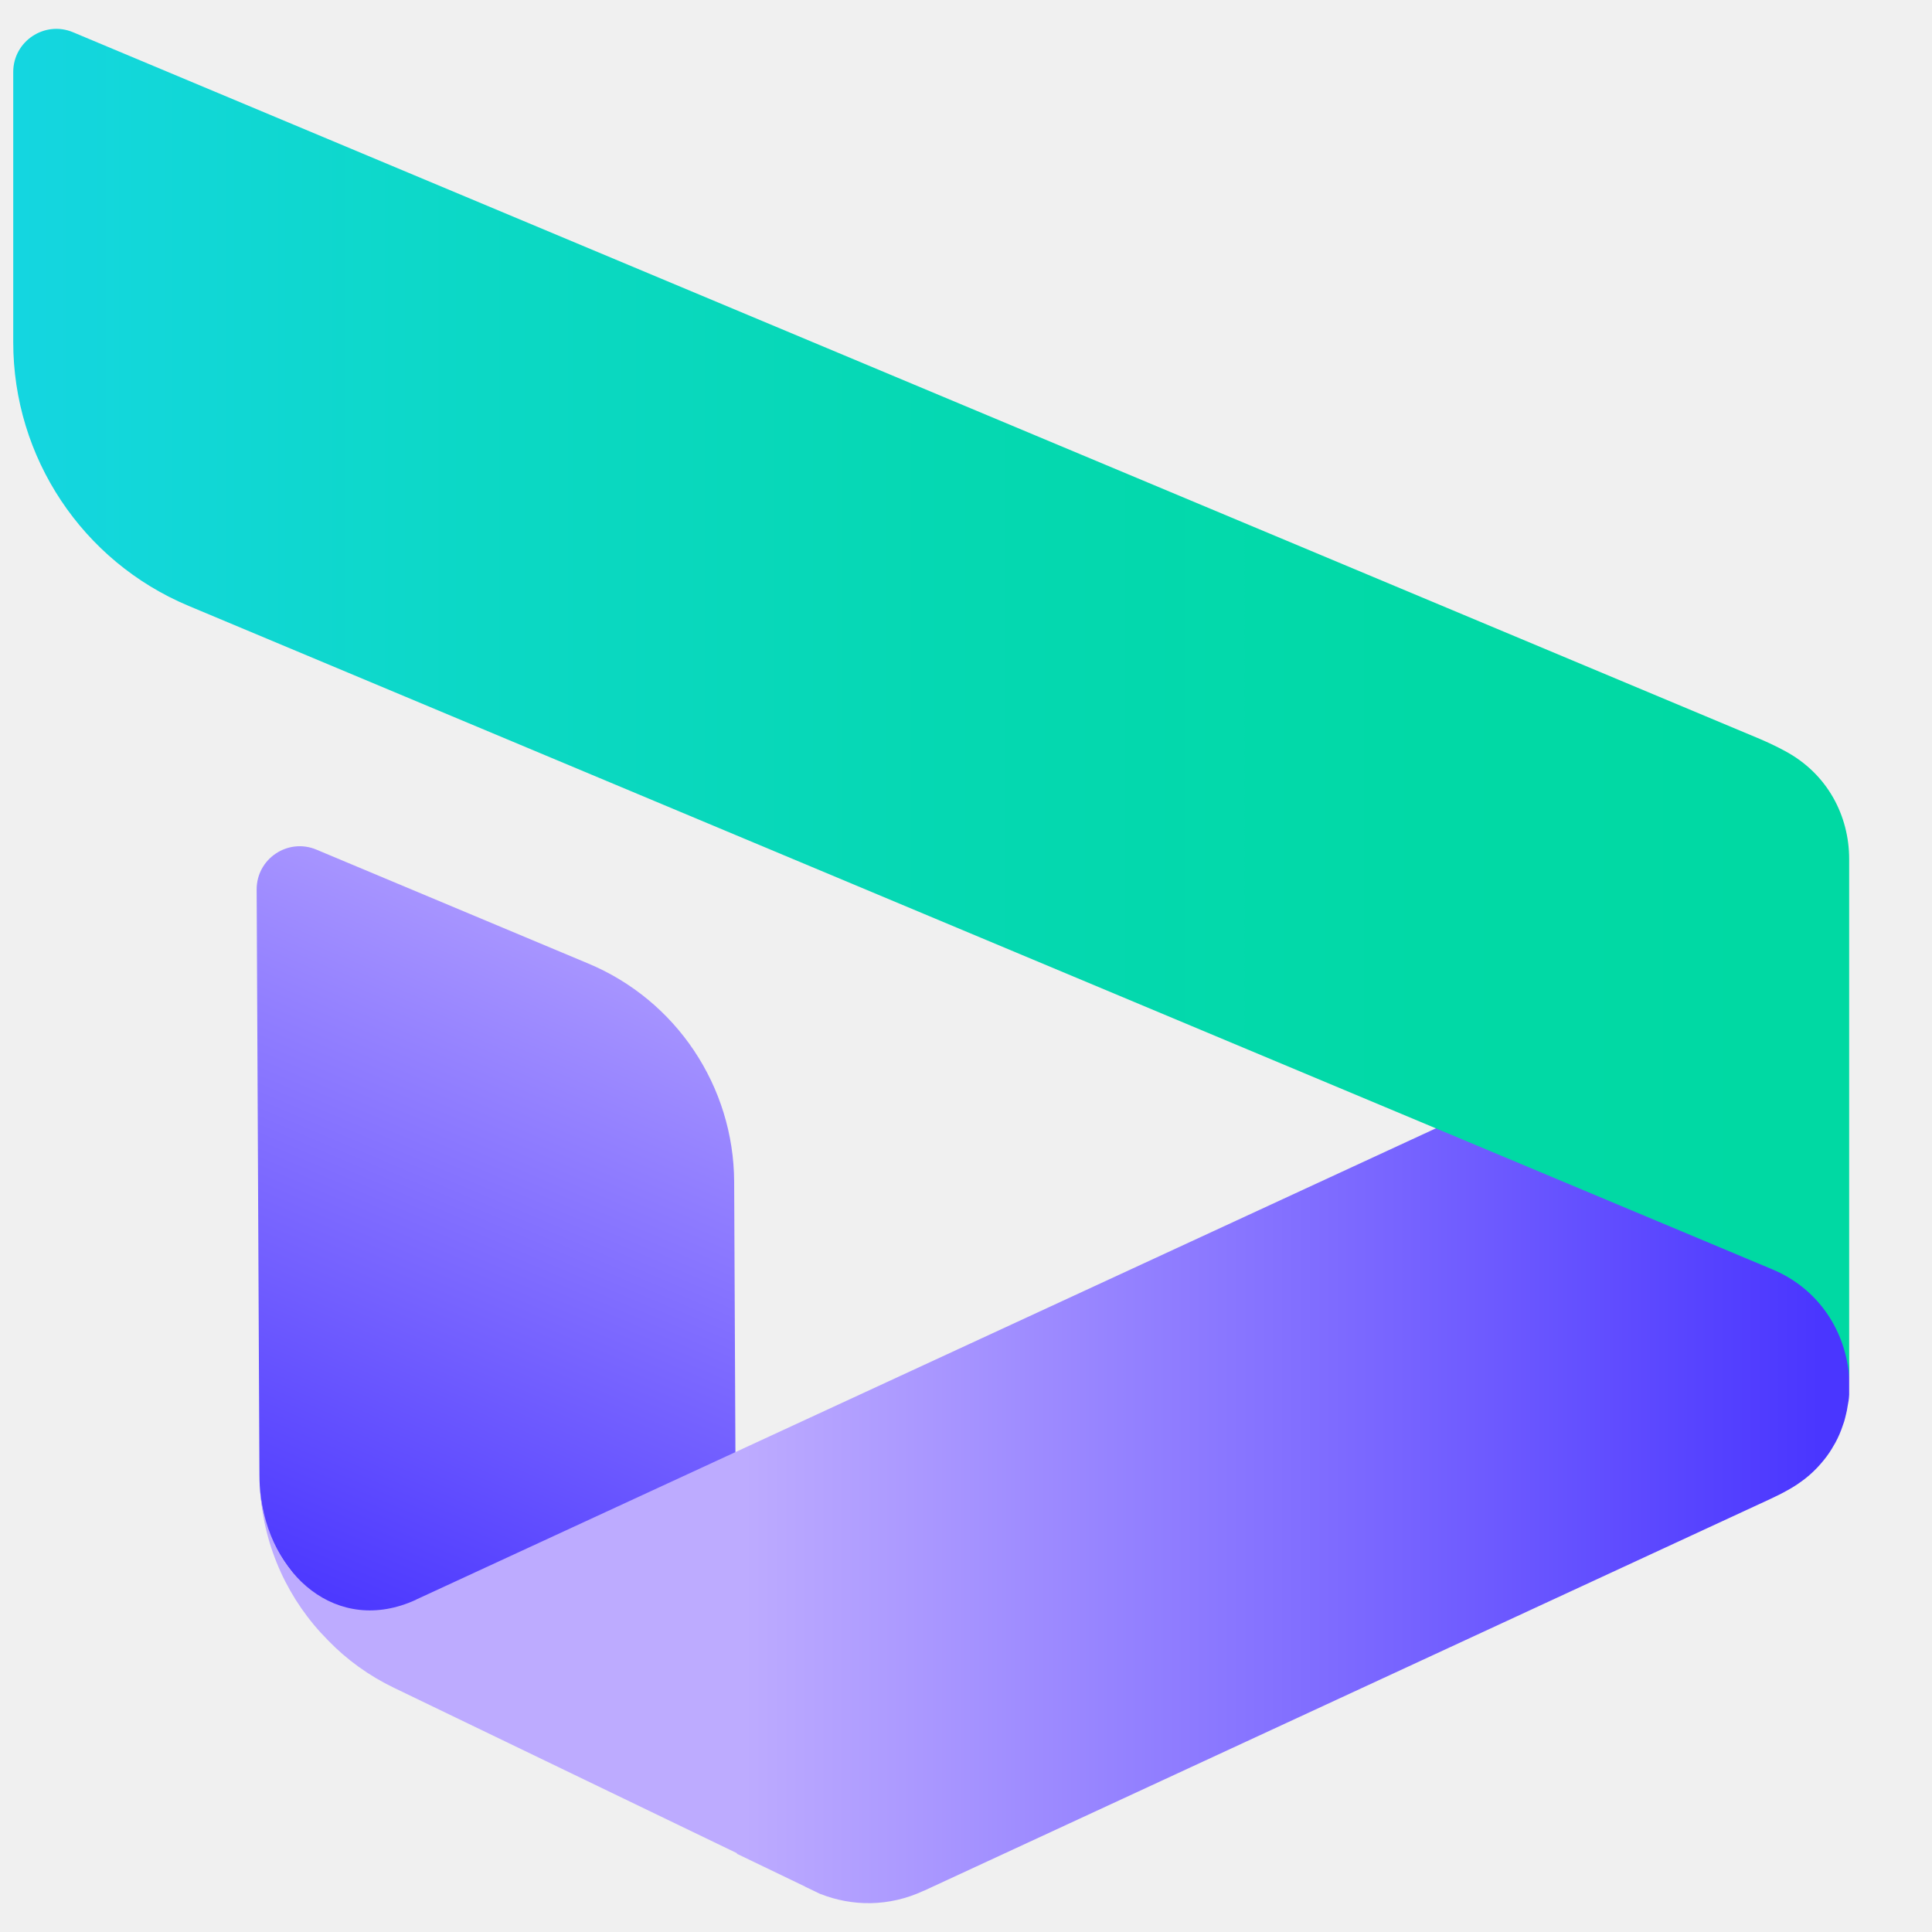
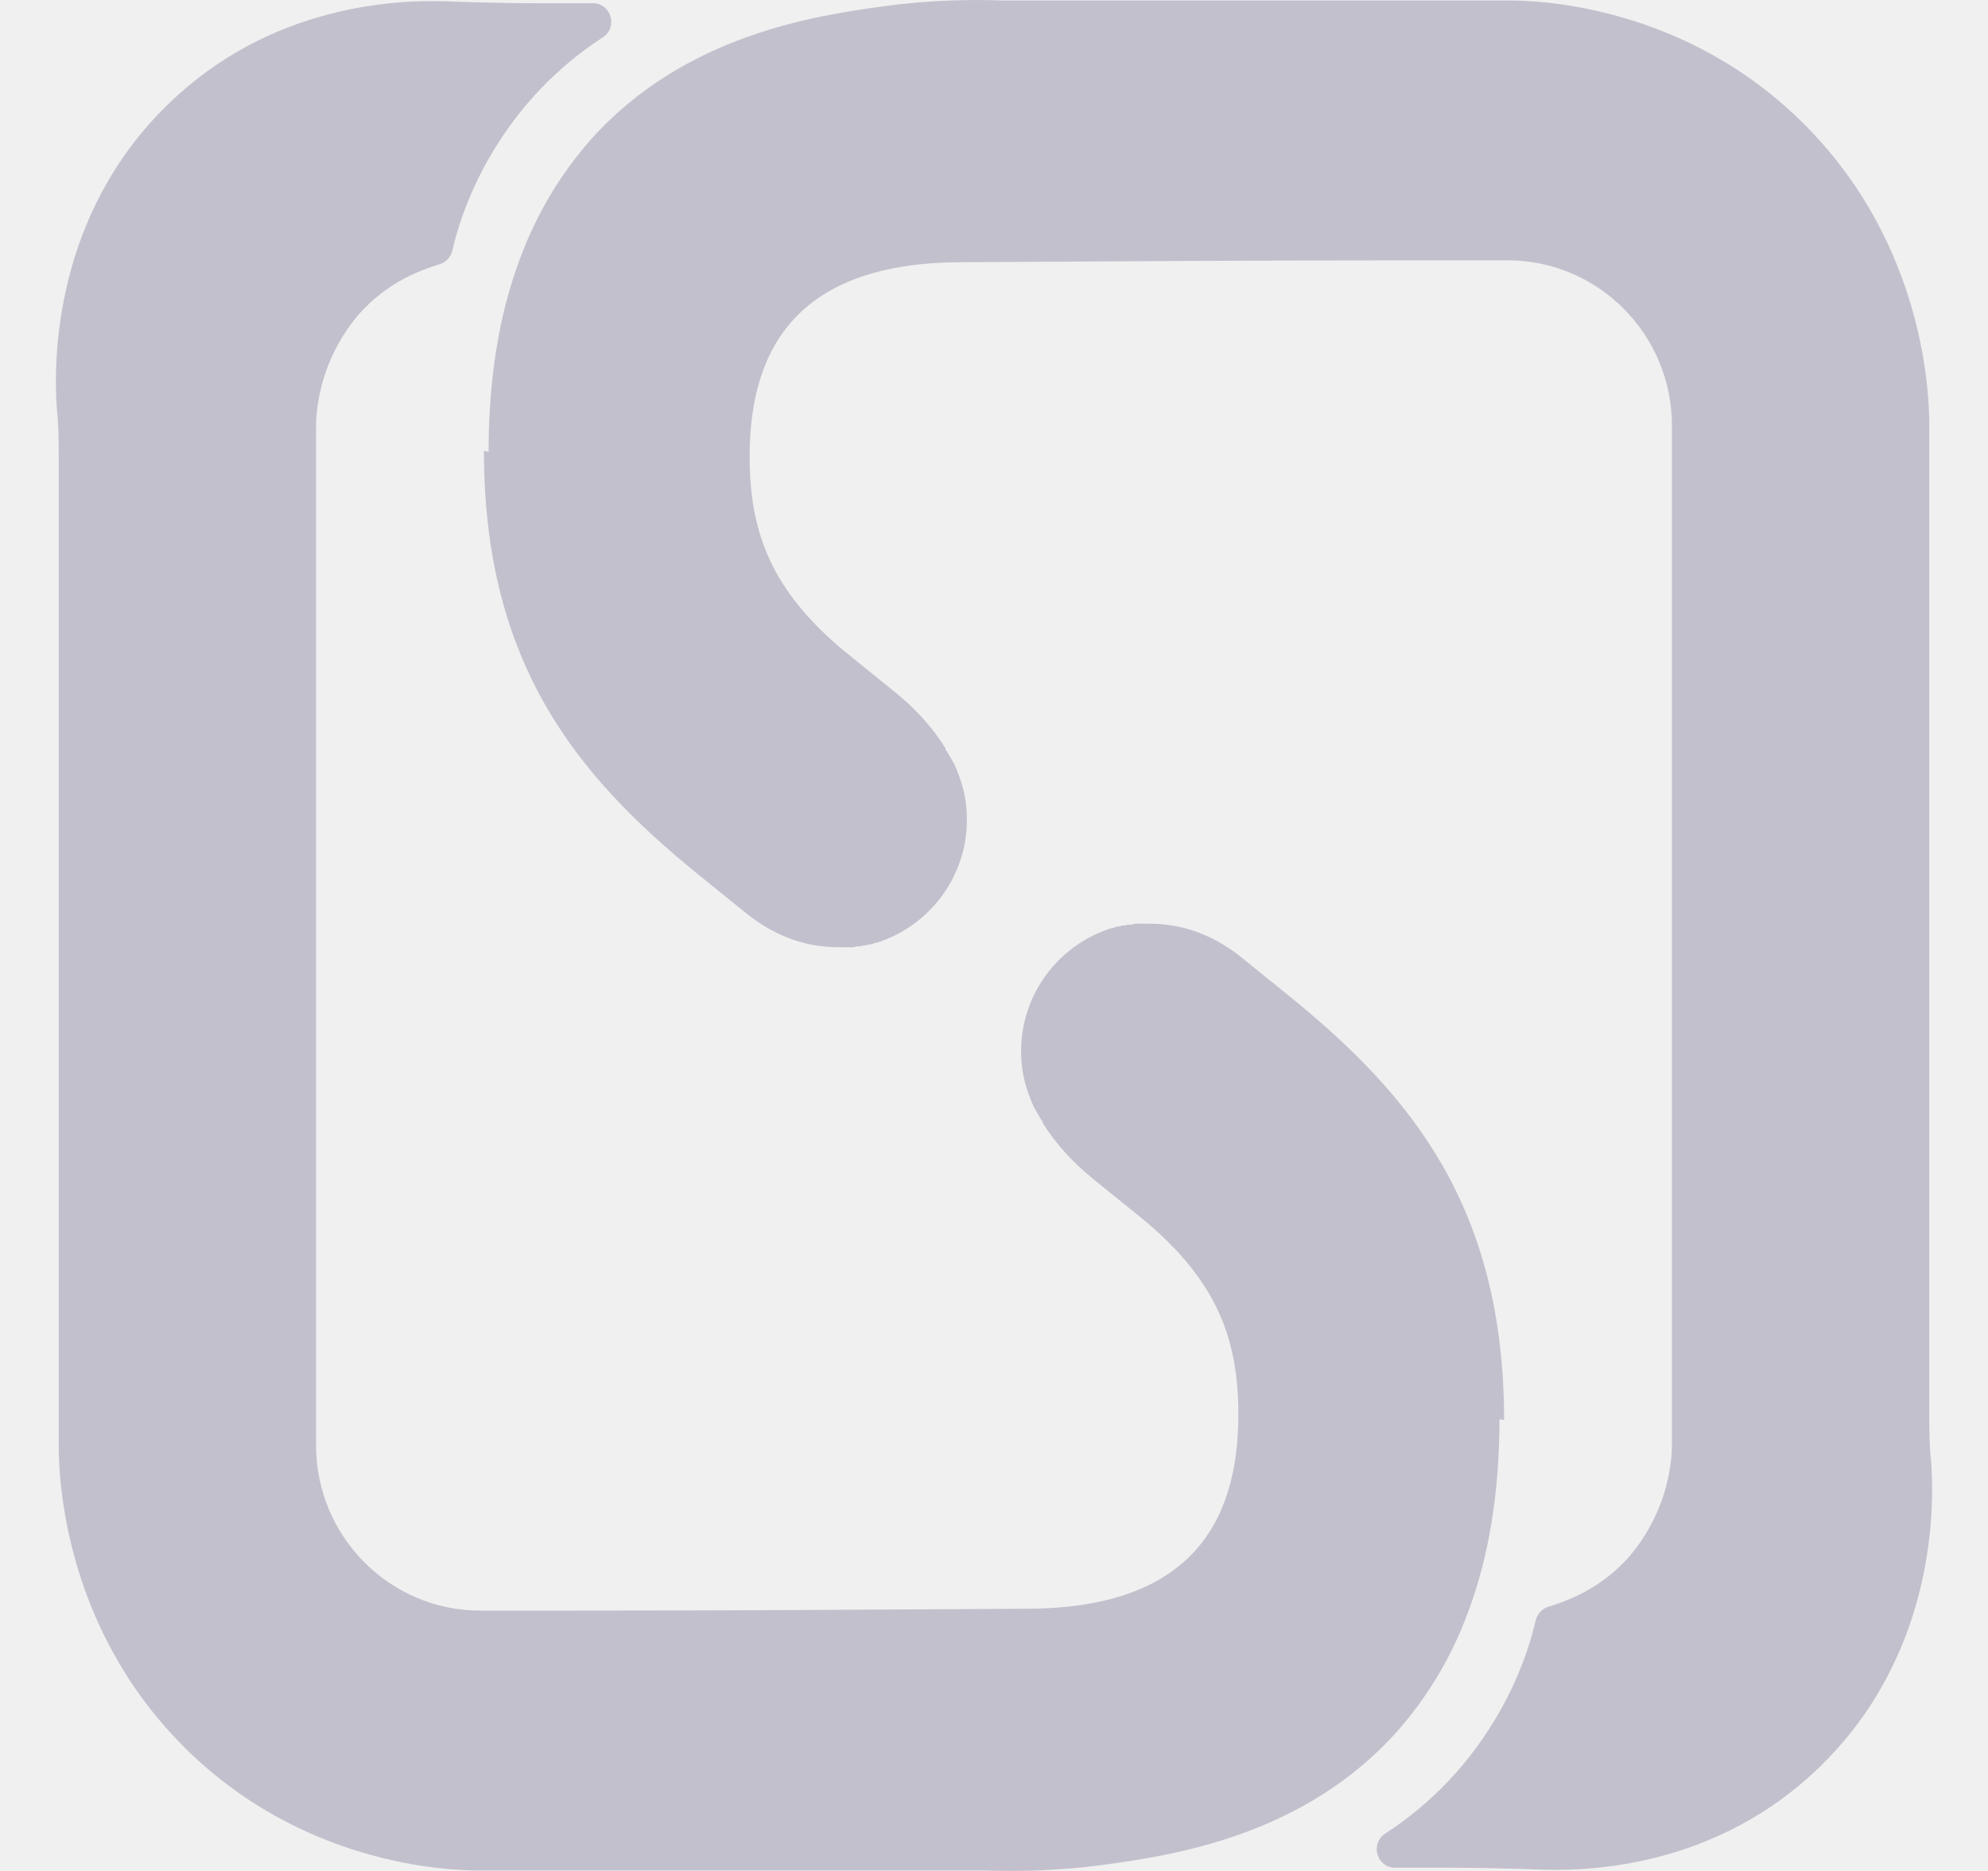
- <svg xmlns="http://www.w3.org/2000/svg" version="1.1" id="Layer_1" width="292" class="logo" viewBox="0 0 292 292" xml:space="preserve" height="292">
-   <style type="text/css">.st0{fill:url(#SVGID_1_);}.st1{fill:url(#SVGID_2_);}.st2{fill:#19181F;}.st3{fill:url(#SVGID_3_);}.st4{fill:url(#SVGID_4_);}.st5{fill:url(#SVGID_5_);}.st6{fill:url(#SVGID_6_);}.st7{fill:#FFFFFF;}.st8{fill:url(#SVGID_7_);}.st9{fill:url(#SVGID_8_);}.st10{fill:url(#SVGID_9_);}.st11{fill:url(#SVGID_10_);}.st12{fill:url(#SVGID_11_);}.st13{fill:url(#SVGID_12_);}.st14{fill:url(#SVGID_13_);}.st15{fill:url(#SVGID_14_);}.st16{fill:url(#SVGID_15_);}.st17{fill:url(#SVGID_16_);}.st18{fill:url(#SVGID_17_);}.st19{fill:url(#SVGID_18_);}.st20{fill:url(#SVGID_19_);}.st21{fill:url(#SVGID_20_);}.st22{fill:url(#SVGID_21_);}.st23{fill:url(#SVGID_22_);}.st24{fill:url(#SVGID_23_);}.st25{fill:url(#SVGID_24_);}.st26{fill:url(#SVGID_25_);}.st27{fill:url(#SVGID_26_);}.st28{fill:url(#SVGID_27_);}.st29{fill:url(#SVGID_28_);}.st30{fill:url(#SVGID_29_);}.st31{fill:url(#SVGID_30_);}.st32{fill:url(#SVGID_31_);}.st33{fill:url(#SVGID_32_);}.st34{fill:url(#SVGID_33_);}.st35{fill:url(#SVGID_34_);}.st36{fill:url(#SVGID_35_);}.st37{fill:url(#SVGID_36_);}.st38{fill:url(#SVGID_37_);}.st39{fill:url(#SVGID_38_);}.st40{fill:url(#SVGID_39_);}</style>
-   <g>
-     <linearGradient id="SVGID_1_" gradientUnits="userSpaceOnUse" x1="113.522" y1="128.619" x2="61.902" y2="250.006">
-       <stop offset="0" style="stop-color:#BDABFF" />
-       <stop offset="1" style="stop-color:#4A36FF" />
-     </linearGradient>
-     <path class="st0" d="M111.39,275.83v-0.09l-51.83-24.99c-3.79-1.82-7.16-4.26-9.99-7.19c-6.51-6.54-10.33-11.13-10.36-20.7  l-0.42-88.41c-0.02-4.67,4.73-7.84,9.03-6.04l41.05,17.2c13.33,5.55,22.03,18.57,22.09,33.01l0.19,40.84l0.19,43.93  c0,0.18,0,0.34,0.03,0.52c-0.03,0.06-0.03,0.09,0,0.15c0.28,7.43,4.47,13.51,10.3,16.69L111.39,275.83z" />
-     <linearGradient id="SVGID_2_" gradientUnits="userSpaceOnUse" x1="112.524" y1="210.916" x2="275.062" y2="210.916">
-       <stop offset="0" style="stop-color:#BDABFF" />
-       <stop offset="1" style="stop-color:#4A36FF" />
-     </linearGradient>
-     <path class="st1" d="M270.02,134.2l9.46,72.31v4.29c-0.03,0.62-0.12,1.2-0.25,1.82c-0.06,0.37-0.12,0.77-0.22,1.11  c-0.03,0.09-0.03,0.15-0.06,0.25c-0.03,0.09-0.03,0.15-0.06,0.25c-0.09,0.4-0.22,0.83-0.37,1.2c0,0.03-0.03,0.06-0.03,0.09  c-0.28,0.86-0.65,1.7-1.08,2.5c-0.19,0.34-0.37,0.65-0.56,0.96c-0.46,0.77-1.02,1.51-1.64,2.22c-0.37,0.43-0.74,0.83-1.17,1.23  c-0.56,0.53-1.14,1.02-1.79,1.48c-0.62,0.46-1.3,0.89-2.04,1.3c-0.86,0.49-1.76,0.93-2.68,1.36l-127.9,59.2h-0.03  c-5.24,2.44-10.77,2.38-15.58,0.49c-0.03,0-0.06,0-0.09-0.03l-2.25-1.08l-0.03-0.03l-10.27-4.94v-0.09L59.56,255.1  c-3.79-1.82-7.16-4.26-9.99-7.19c-5.95-5.98-9.66-13.94-10.24-22.58c1.2,12.74,11.63,21.9,23.51,16.47l0.03-0.03l48.28-22.3  l106.18-49.08l41.78-19.29l1.11-0.55c0.09-0.06,0.19-0.12,0.31-0.19c0.03-0.03,0.06-0.03,0.09-0.03c0.34-0.19,0.71-0.43,1.02-0.65  c0.4-0.25,0.8-0.52,1.17-0.8c0.37-0.31,0.71-0.59,1.05-0.93c0.15-0.12,0.31-0.28,0.46-0.43c0.09-0.06,0.15-0.12,0.25-0.22  c0.43-0.4,0.8-0.83,1.17-1.3c0.56-0.68,1.08-1.39,1.54-2.16c0.31-0.52,0.62-1.08,0.86-1.63c0.03-0.03,0.06-0.06,0.06-0.09  c0.25-0.49,0.46-1.02,0.65-1.54c0.03-0.09,0.06-0.19,0.09-0.28c0.06-0.15,0.12-0.34,0.18-0.52c0.12-0.46,0.28-0.92,0.37-1.39  c0.06-0.22,0.09-0.46,0.12-0.68c0.09-0.34,0.15-0.68,0.19-1.02c0.06-0.25,0.06-0.49,0.09-0.74c0.06-0.34,0.09-0.68,0.09-0.99  C270.02,134.72,270.02,134.47,270.02,134.2z" />
-     <linearGradient id="SVGID_3_" gradientUnits="userSpaceOnUse" x1="287.597" y1="106.272" x2="-25.618" y2="106.272">
-       <stop offset="1.653439e-04" style="stop-color:#00D9A2" />
-       <stop offset="0.231" style="stop-color:#01D9A6" />
-       <stop offset="0.462" style="stop-color:#05D8B2" />
-       <stop offset="0.694" style="stop-color:#0CD8C6" />
-       <stop offset="0.925" style="stop-color:#15D6E2" />
-       <stop offset="1" style="stop-color:#18D6ED" />
-     </linearGradient>
-     <path class="st3" d="M279.48,129.83v78.36c-0.46-6.76-4.44-13.36-11.63-16.35l-50.56-21.19L28.5,91.57  C12.46,84.85,2,69.15,2,51.72V10.88c0-4.65,4.74-7.8,9.03-6.01L266,111.69c1.3,0.56,2.53,1.14,3.73,1.79  C276.27,116.96,279.48,123.38,279.48,129.83z" />
+ <svg xmlns="http://www.w3.org/2000/svg" width="34" height="32" viewBox="0 0 34 32" fill="none">
+   <g filter="url(#filter0_b_771_20978)">
+     <path d="M25.645 24.273C25.645 25.509 25.469 26.6 25.118 27.547C24.959 27.98 24.624 28.783 23.906 29.601C22.295 31.415 20.031 31.736 18.867 31.896C18.037 32.008 17.335 32.008 16.857 31.992C13.97 31.992 11.068 31.992 8.181 31.992C7.687 31.992 5.151 31.912 3.11 29.842C1.068 27.772 1.004 25.22 1.004 24.722V7.855C1.004 7.566 1.004 7.277 0.973 7.004C0.909 6.154 0.925 3.666 2.886 1.772C4.625 0.087 6.762 -0.009 7.639 0.023C8.054 0.039 8.723 0.055 9.138 0.055H10.143C10.446 0.055 10.573 0.456 10.318 0.633C9.872 0.922 9.361 1.339 8.899 1.917C8.181 2.816 7.862 3.73 7.735 4.292C7.703 4.404 7.623 4.485 7.527 4.517C7.208 4.613 6.682 4.806 6.22 5.287C6.124 5.383 5.741 5.801 5.534 6.475C5.438 6.796 5.406 7.085 5.406 7.277V24.722C5.406 26.279 6.666 27.547 8.213 27.547H9.808C12.392 27.547 14.959 27.531 17.543 27.515C20.286 27.515 21.179 26.119 21.179 24.193C21.179 22.877 20.796 21.898 19.568 20.87L18.675 20.148C18.324 19.86 18.037 19.538 17.83 19.201C17.83 19.201 17.83 19.201 17.83 19.185C17.766 19.089 17.718 18.993 17.67 18.913C17.67 18.881 17.639 18.864 17.639 18.832C17.527 18.576 17.463 18.287 17.463 17.982C17.463 17.003 18.101 16.168 18.994 15.879C19.026 15.879 19.058 15.863 19.106 15.847C19.138 15.847 19.154 15.847 19.186 15.831C19.217 15.831 19.249 15.831 19.281 15.815C19.329 15.815 19.361 15.815 19.409 15.799C19.457 15.799 19.489 15.799 19.536 15.799C19.568 15.799 19.616 15.799 19.648 15.799H19.664C20.206 15.799 20.717 15.976 21.195 16.345L22.088 17.067C24.114 18.72 25.724 20.63 25.724 24.289L25.645 24.273Z" fill="#5B527C" fill-opacity="0.3" />
+     <path d="M8.356 7.727C8.356 6.491 8.531 5.4 8.882 4.453C9.041 4.02 9.376 3.217 10.094 2.399C11.705 0.585 13.969 0.264 15.134 0.104C15.963 -0.008 16.665 -0.008 17.143 0.008C20.03 0.008 22.932 0.008 25.819 0.008C26.313 0.008 28.849 0.088 30.89 2.158C32.932 4.228 32.996 6.78 32.996 7.278V24.145C32.996 24.434 32.996 24.723 33.028 24.996C33.091 25.846 33.075 28.334 31.114 30.228C29.375 31.913 27.238 32.009 26.361 31.977C25.947 31.961 25.277 31.945 24.862 31.945H23.857C23.554 31.945 23.427 31.544 23.682 31.367C24.128 31.078 24.639 30.661 25.101 30.083C25.819 29.184 26.138 28.27 26.265 27.708C26.297 27.596 26.377 27.515 26.473 27.483C26.792 27.387 27.318 27.194 27.781 26.713C27.876 26.617 28.259 26.199 28.466 25.525C28.562 25.204 28.594 24.915 28.594 24.723V7.278C28.594 5.721 27.334 4.453 25.787 4.453H24.192C21.609 4.453 19.041 4.469 16.457 4.485C13.714 4.485 12.821 5.881 12.821 7.807C12.821 9.123 13.204 10.102 14.432 11.13L15.325 11.852C15.676 12.14 15.963 12.461 16.17 12.799C16.17 12.799 16.17 12.799 16.17 12.815C16.234 12.911 16.282 13.007 16.33 13.087C16.33 13.12 16.362 13.136 16.362 13.168C16.473 13.425 16.537 13.713 16.537 14.018C16.537 14.997 15.899 15.832 15.006 16.121C14.974 16.121 14.942 16.137 14.894 16.153C14.863 16.153 14.847 16.153 14.815 16.169C14.783 16.169 14.751 16.169 14.719 16.185C14.671 16.185 14.639 16.185 14.591 16.201C14.543 16.201 14.512 16.201 14.464 16.201C14.432 16.201 14.384 16.201 14.352 16.201H14.336C13.794 16.201 13.284 16.024 12.805 15.655L11.912 14.933C9.887 13.28 8.276 11.37 8.276 7.711L8.356 7.727Z" fill="#5B527C" fill-opacity="0.3" />
  </g>
+   <defs>
+     <filter id="filter0_b_771_20978" x="-41.044" y="-42" width="116.089" height="116" filterUnits="userSpaceOnUse" color-interpolation-filters="sRGB">
+       <feFlood flood-opacity="0" result="BackgroundImageFix" />
+       <feGaussianBlur in="BackgroundImageFix" stdDeviation="21" />
+       <feComposite in2="SourceAlpha" operator="in" result="effect1_backgroundBlur_771_20978" />
+       <feBlend mode="normal" in="SourceGraphic" in2="effect1_backgroundBlur_771_20978" result="shape" />
+     </filter>
+   </defs>
</svg>
